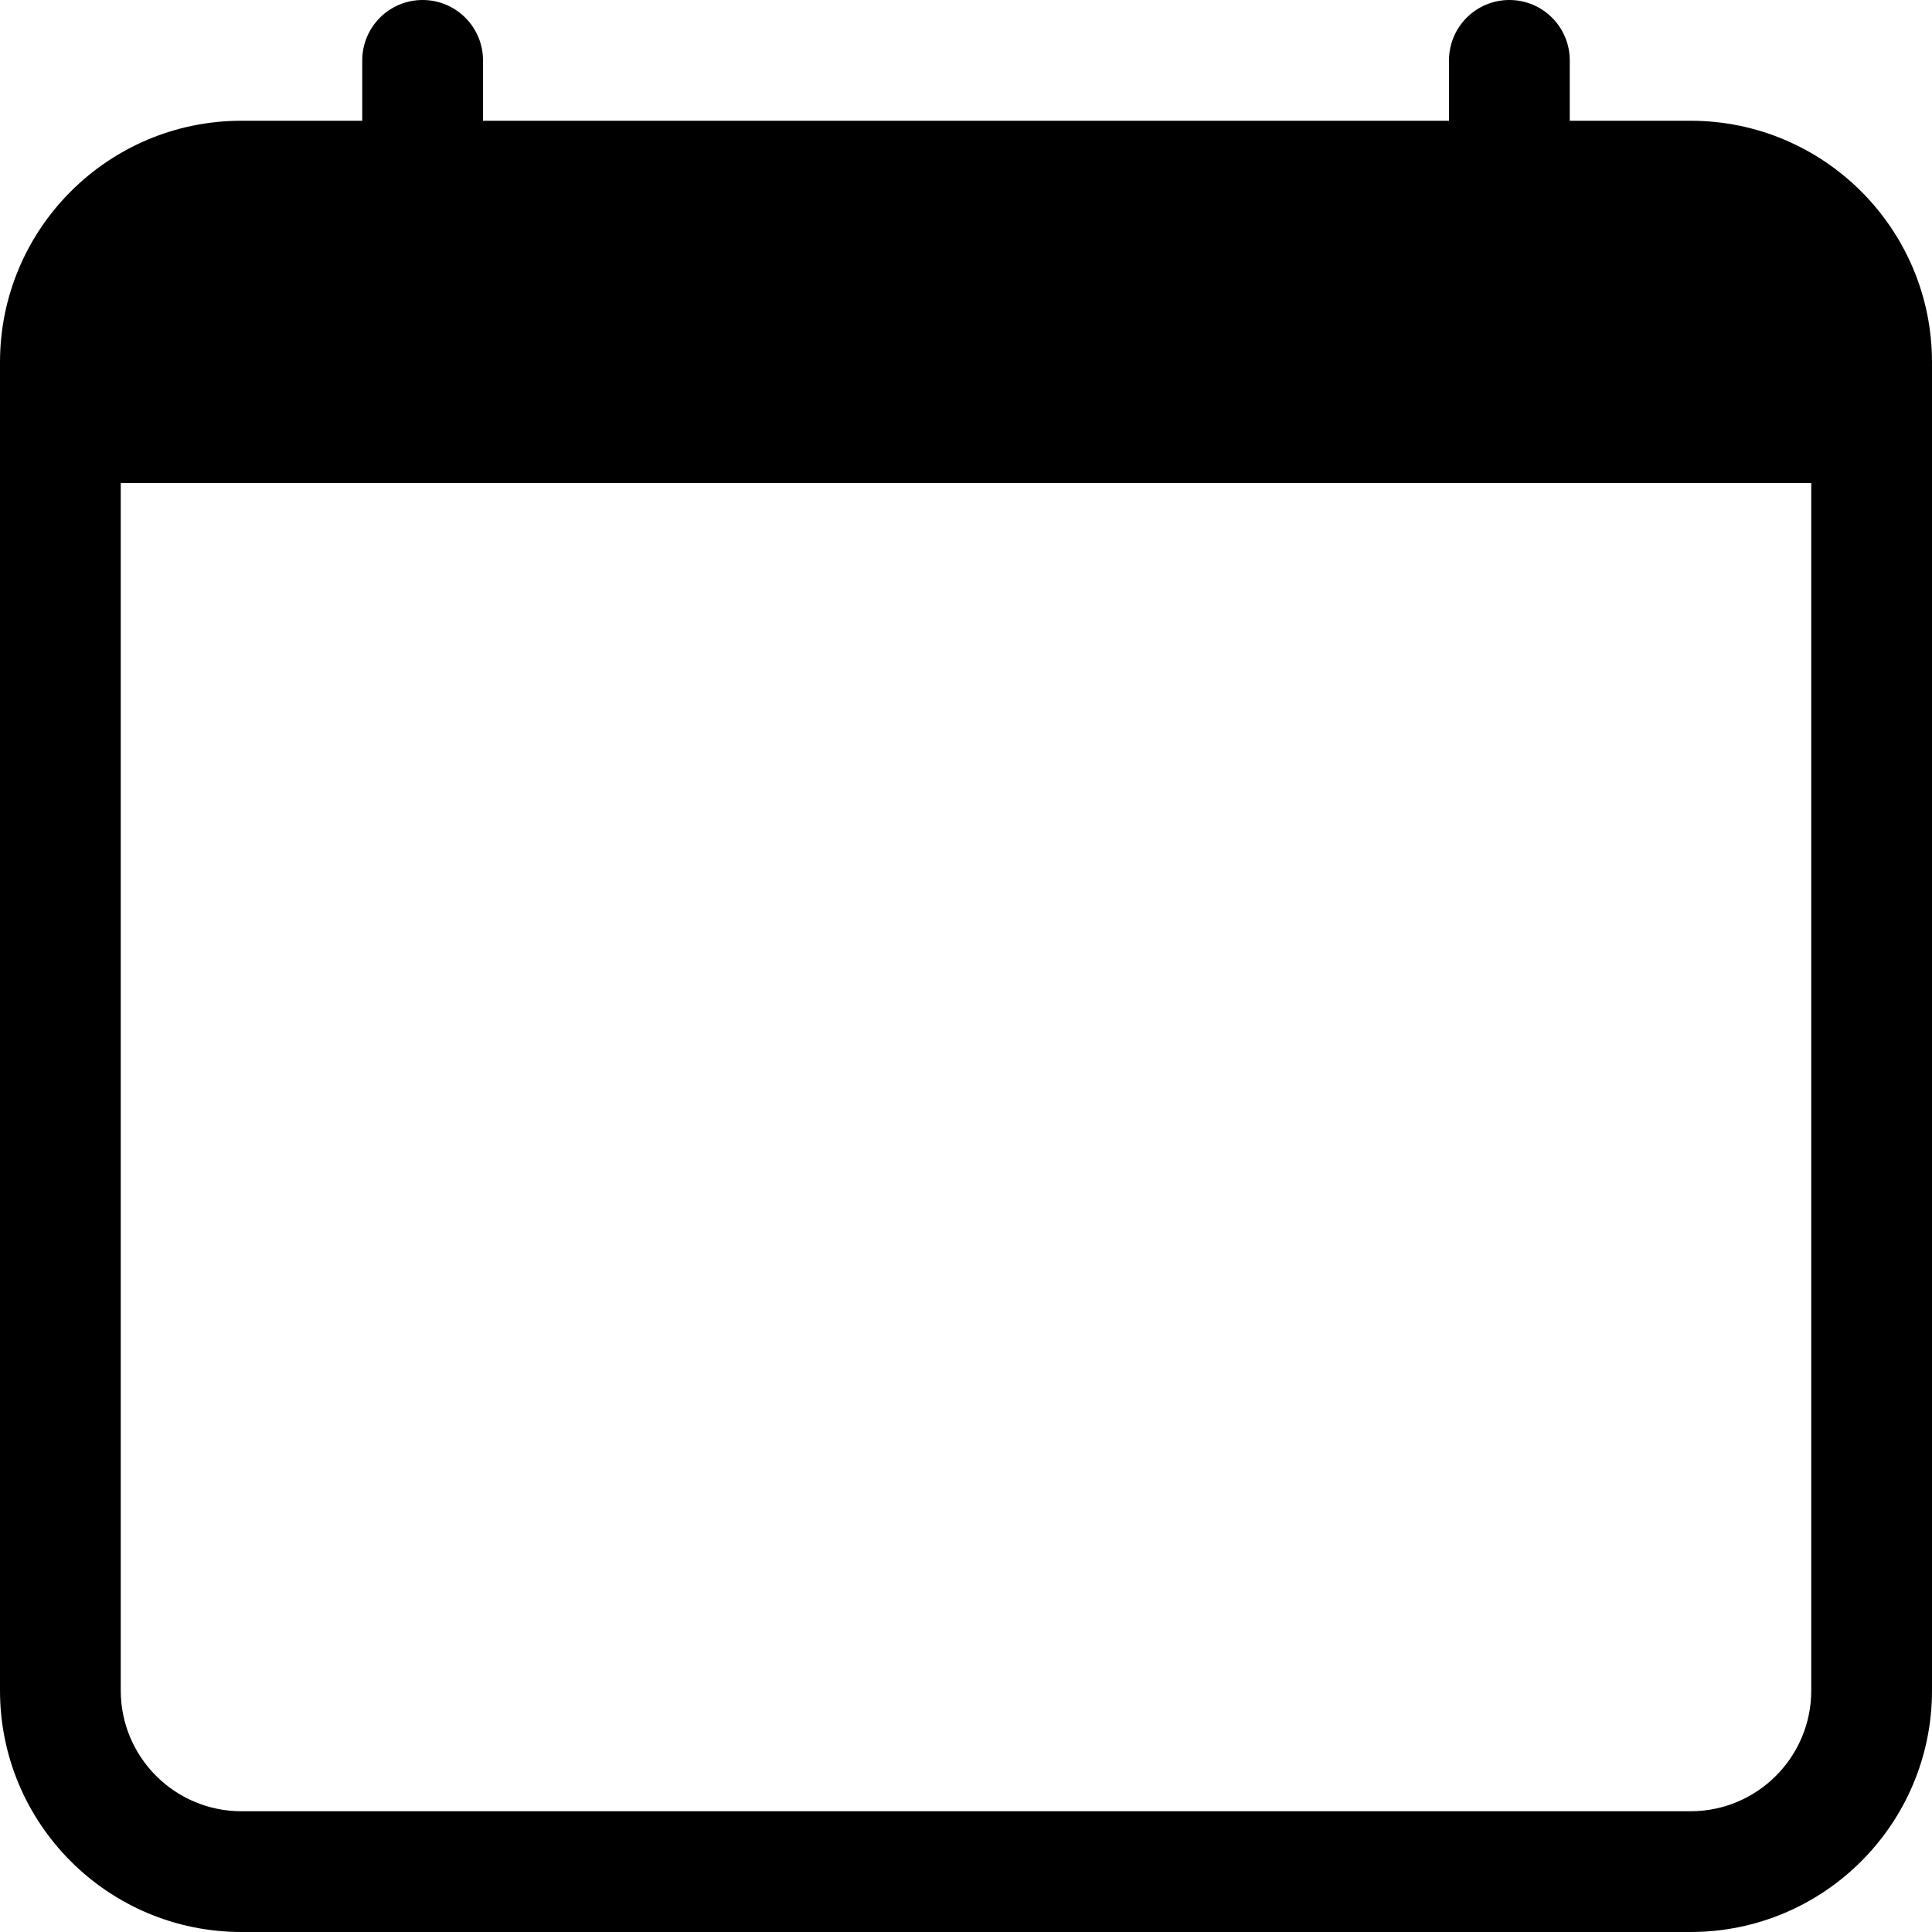
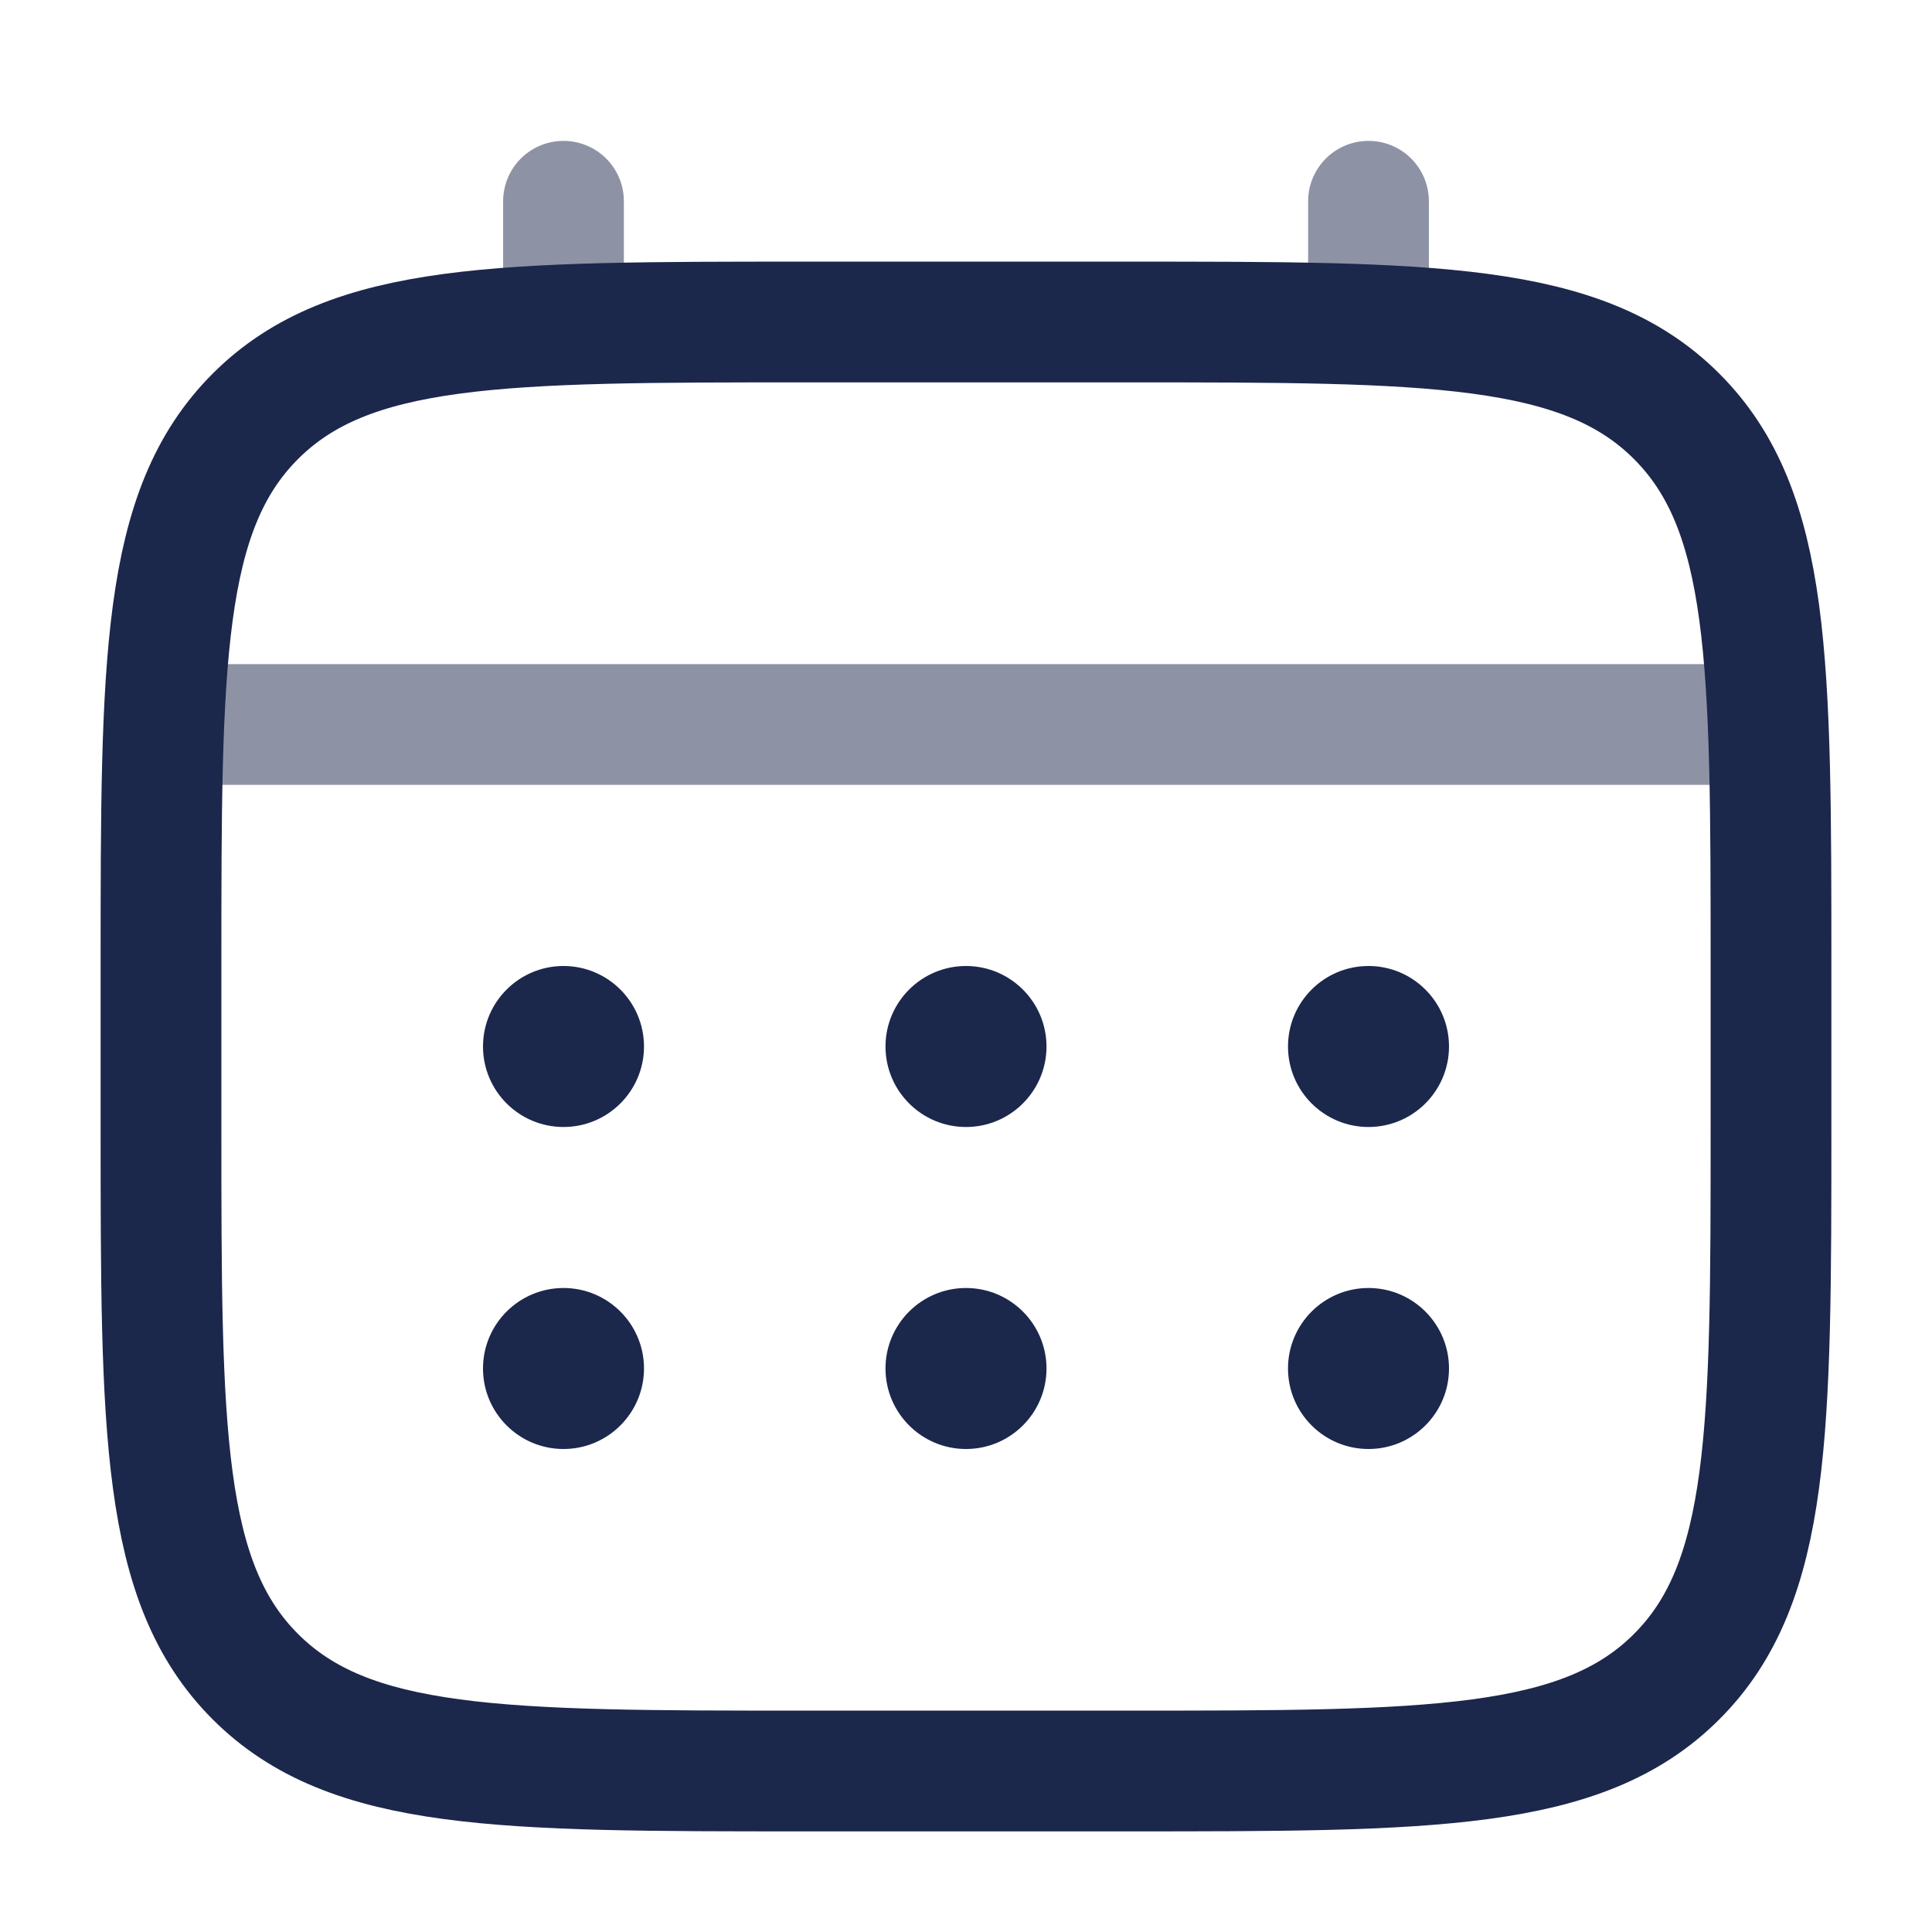
- <svg xmlns="http://www.w3.org/2000/svg" width="16" height="16" fill="currentColor" class="bi bi-calendar" viewBox="0 0 16 16">
-   <path d="M3.5 0a.5.5 0 0 1 .5.5V1h8V.5a.5.5 0 0 1 1 0V1h1a2 2 0 0 1 2 2v11a2 2 0 0 1-2 2H2a2 2 0 0 1-2-2V3a2 2 0 0 1 2-2h1V.5a.5.5 0 0 1 .5-.5zM1 4v10a1 1 0 0 0 1 1h12a1 1 0 0 0 1-1V4H1z" />
+ <svg xmlns="http://www.w3.org/2000/svg" width="800px" height="800px" viewBox="0 0 24 24" fill="none">
+   <path d="M2 12C2 8.229 2 6.343 3.172 5.172C4.343 4 6.229 4 10 4H14C17.771 4 19.657 4 20.828 5.172C22 6.343 22 8.229 22 12V14C22 17.771 22 19.657 20.828 20.828C19.657 22 17.771 22 14 22H10C6.229 22 4.343 22 3.172 20.828C2 19.657 2 17.771 2 14V12Z" stroke="#1C274C" stroke-width="1.5" />
+   <path opacity="0.5" d="M7 4V2.5" stroke="#1C274C" stroke-width="1.5" stroke-linecap="round" />
+   <path opacity="0.5" d="M17 4V2.5" stroke="#1C274C" stroke-width="1.5" stroke-linecap="round" />
+   <path opacity="0.5" d="M2.5 9H21.5" stroke="#1C274C" stroke-width="1.5" stroke-linecap="round" />
+   <path d="M18 17C18 17.552 17.552 18 17 18C16.448 18 16 17.552 16 17C16 16.448 16.448 16 17 16C17.552 16 18 16.448 18 17Z" fill="#1C274C" />
+   <path d="M18 13C18 13.552 17.552 14 17 14C16.448 14 16 13.552 16 13C16 12.448 16.448 12 17 12C17.552 12 18 12.448 18 13Z" fill="#1C274C" />
+   <path d="M13 17C13 17.552 12.552 18 12 18C11.448 18 11 17.552 11 17C11 16.448 11.448 16 12 16C12.552 16 13 16.448 13 17Z" fill="#1C274C" />
+   <path d="M13 13C13 13.552 12.552 14 12 14C11.448 14 11 13.552 11 13C11 12.448 11.448 12 12 12C12.552 12 13 12.448 13 13Z" fill="#1C274C" />
+   <path d="M8 17C8 17.552 7.552 18 7 18C6.448 18 6 17.552 6 17C6 16.448 6.448 16 7 16C7.552 16 8 16.448 8 17Z" fill="#1C274C" />
+   <path d="M8 13C8 13.552 7.552 14 7 14C6.448 14 6 13.552 6 13C6 12.448 6.448 12 7 12C7.552 12 8 12.448 8 13Z" fill="#1C274C" />
</svg>
